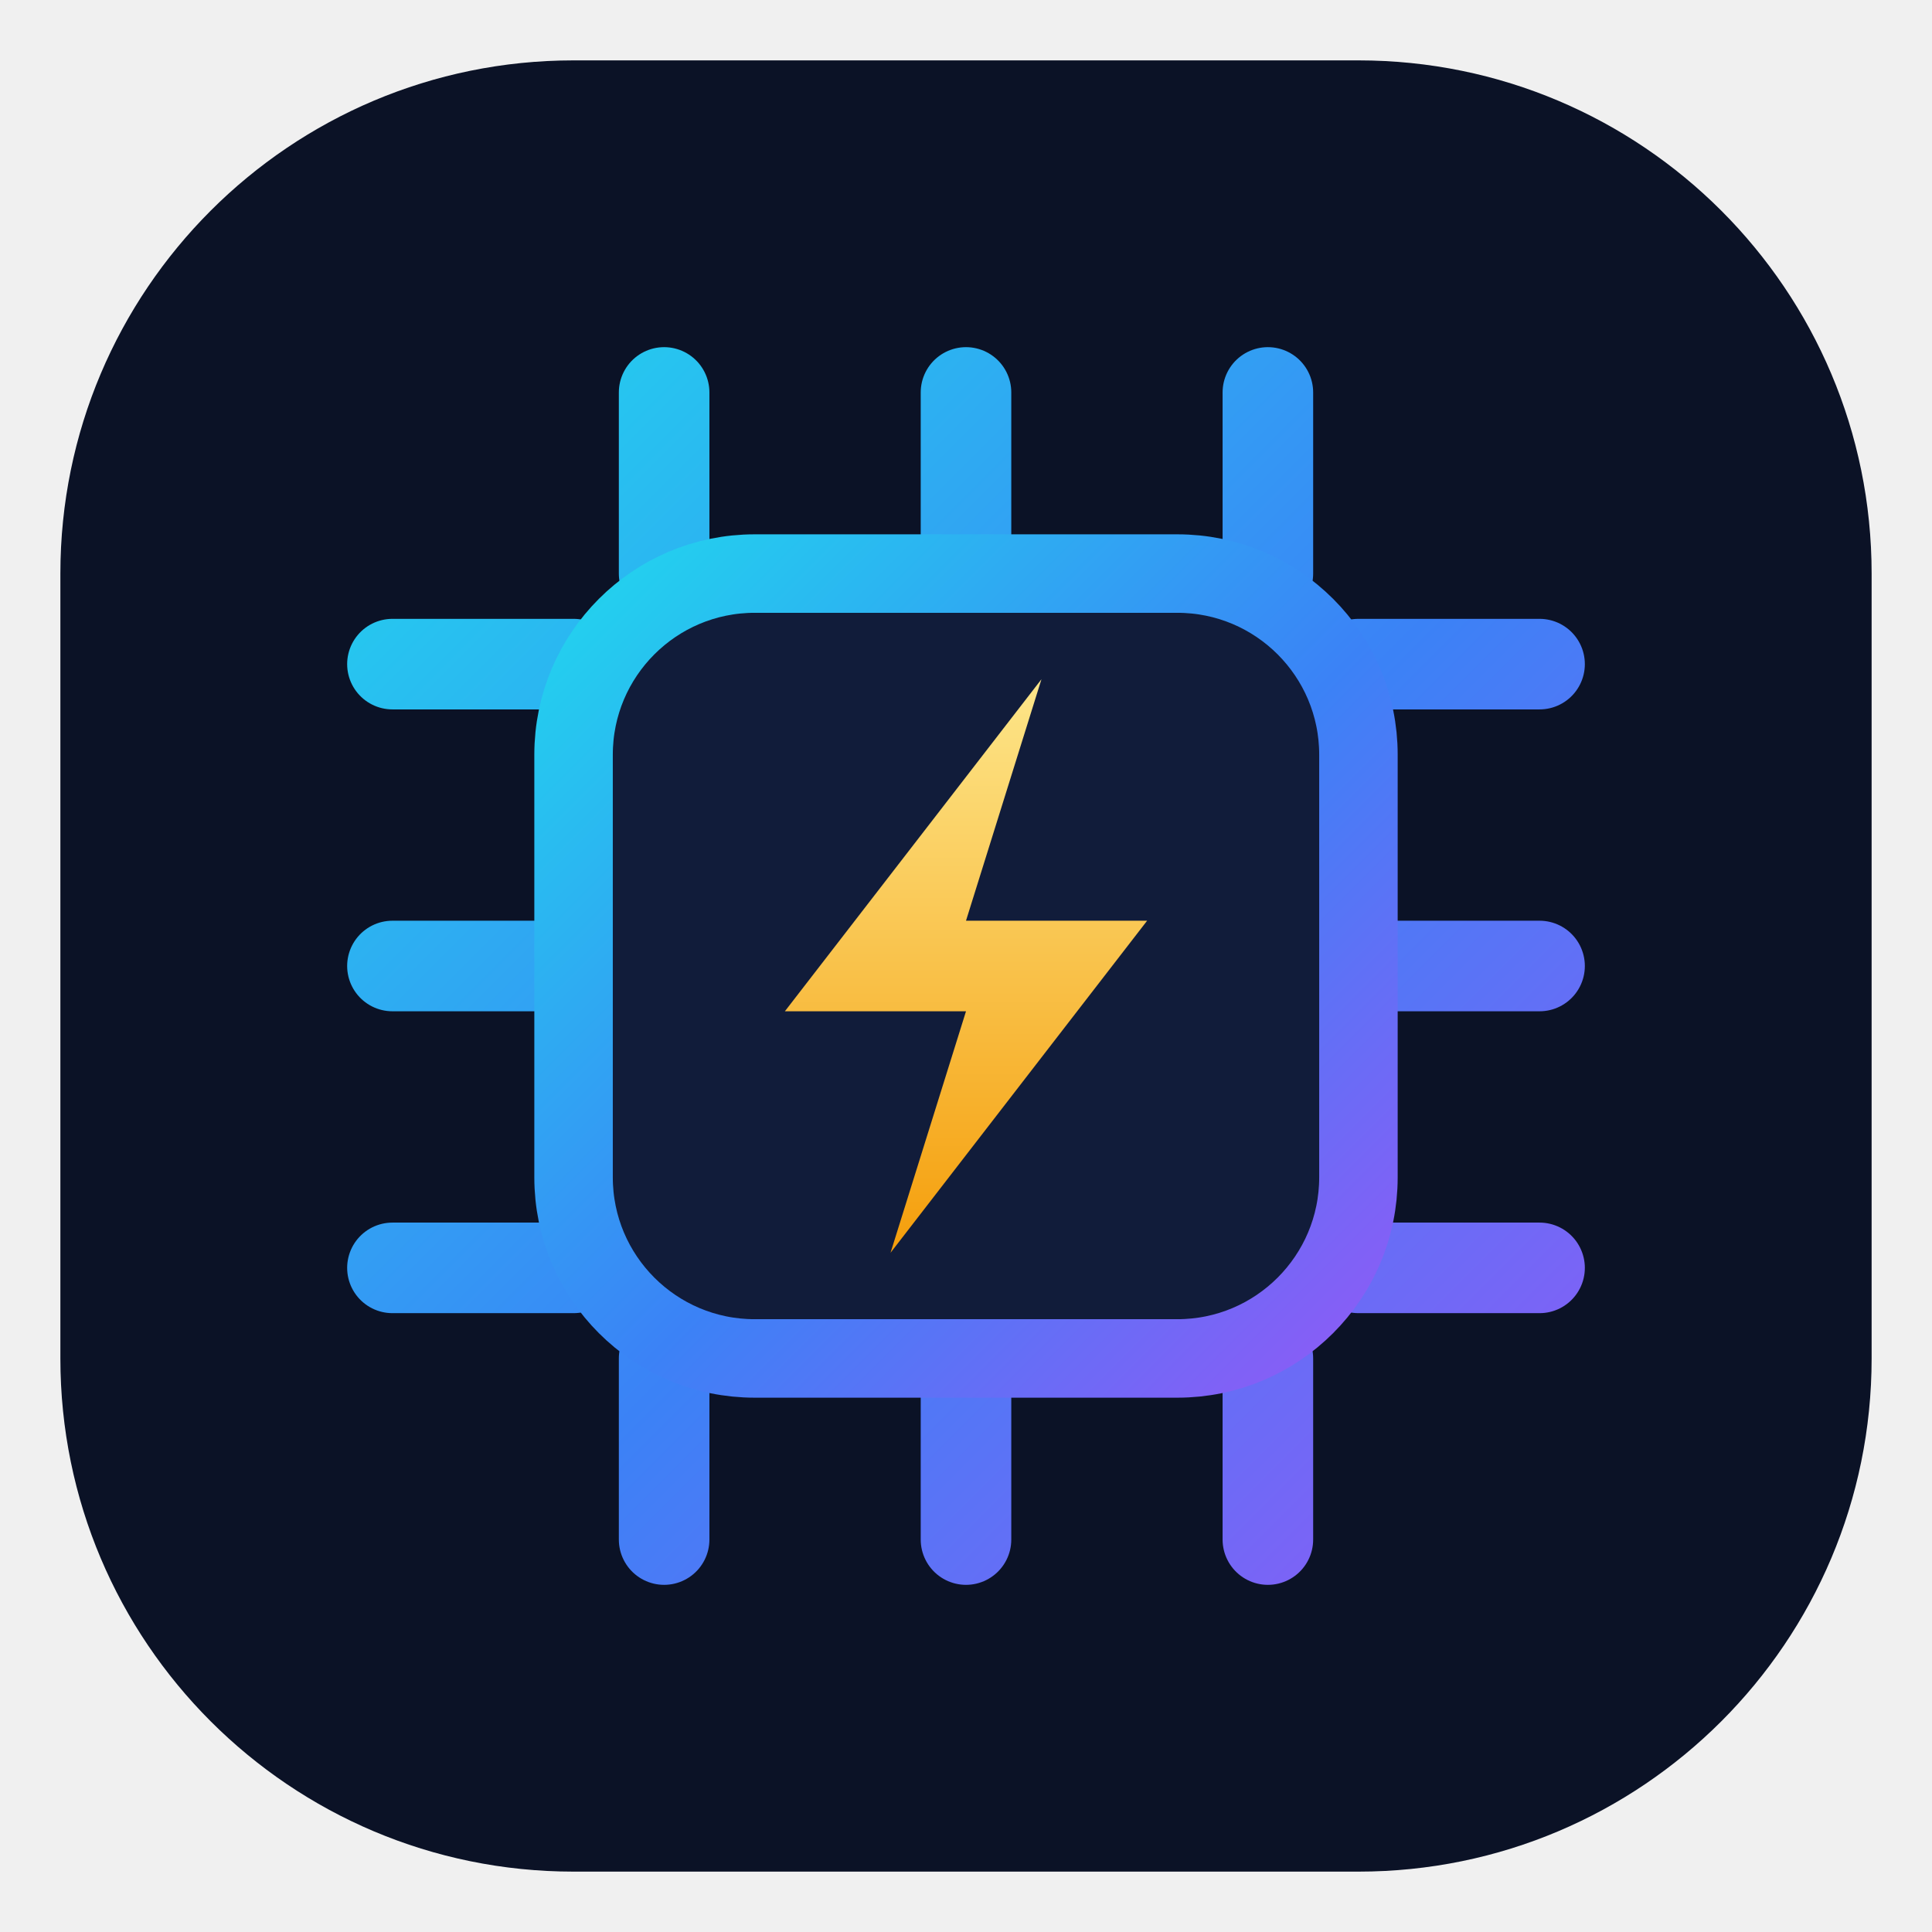
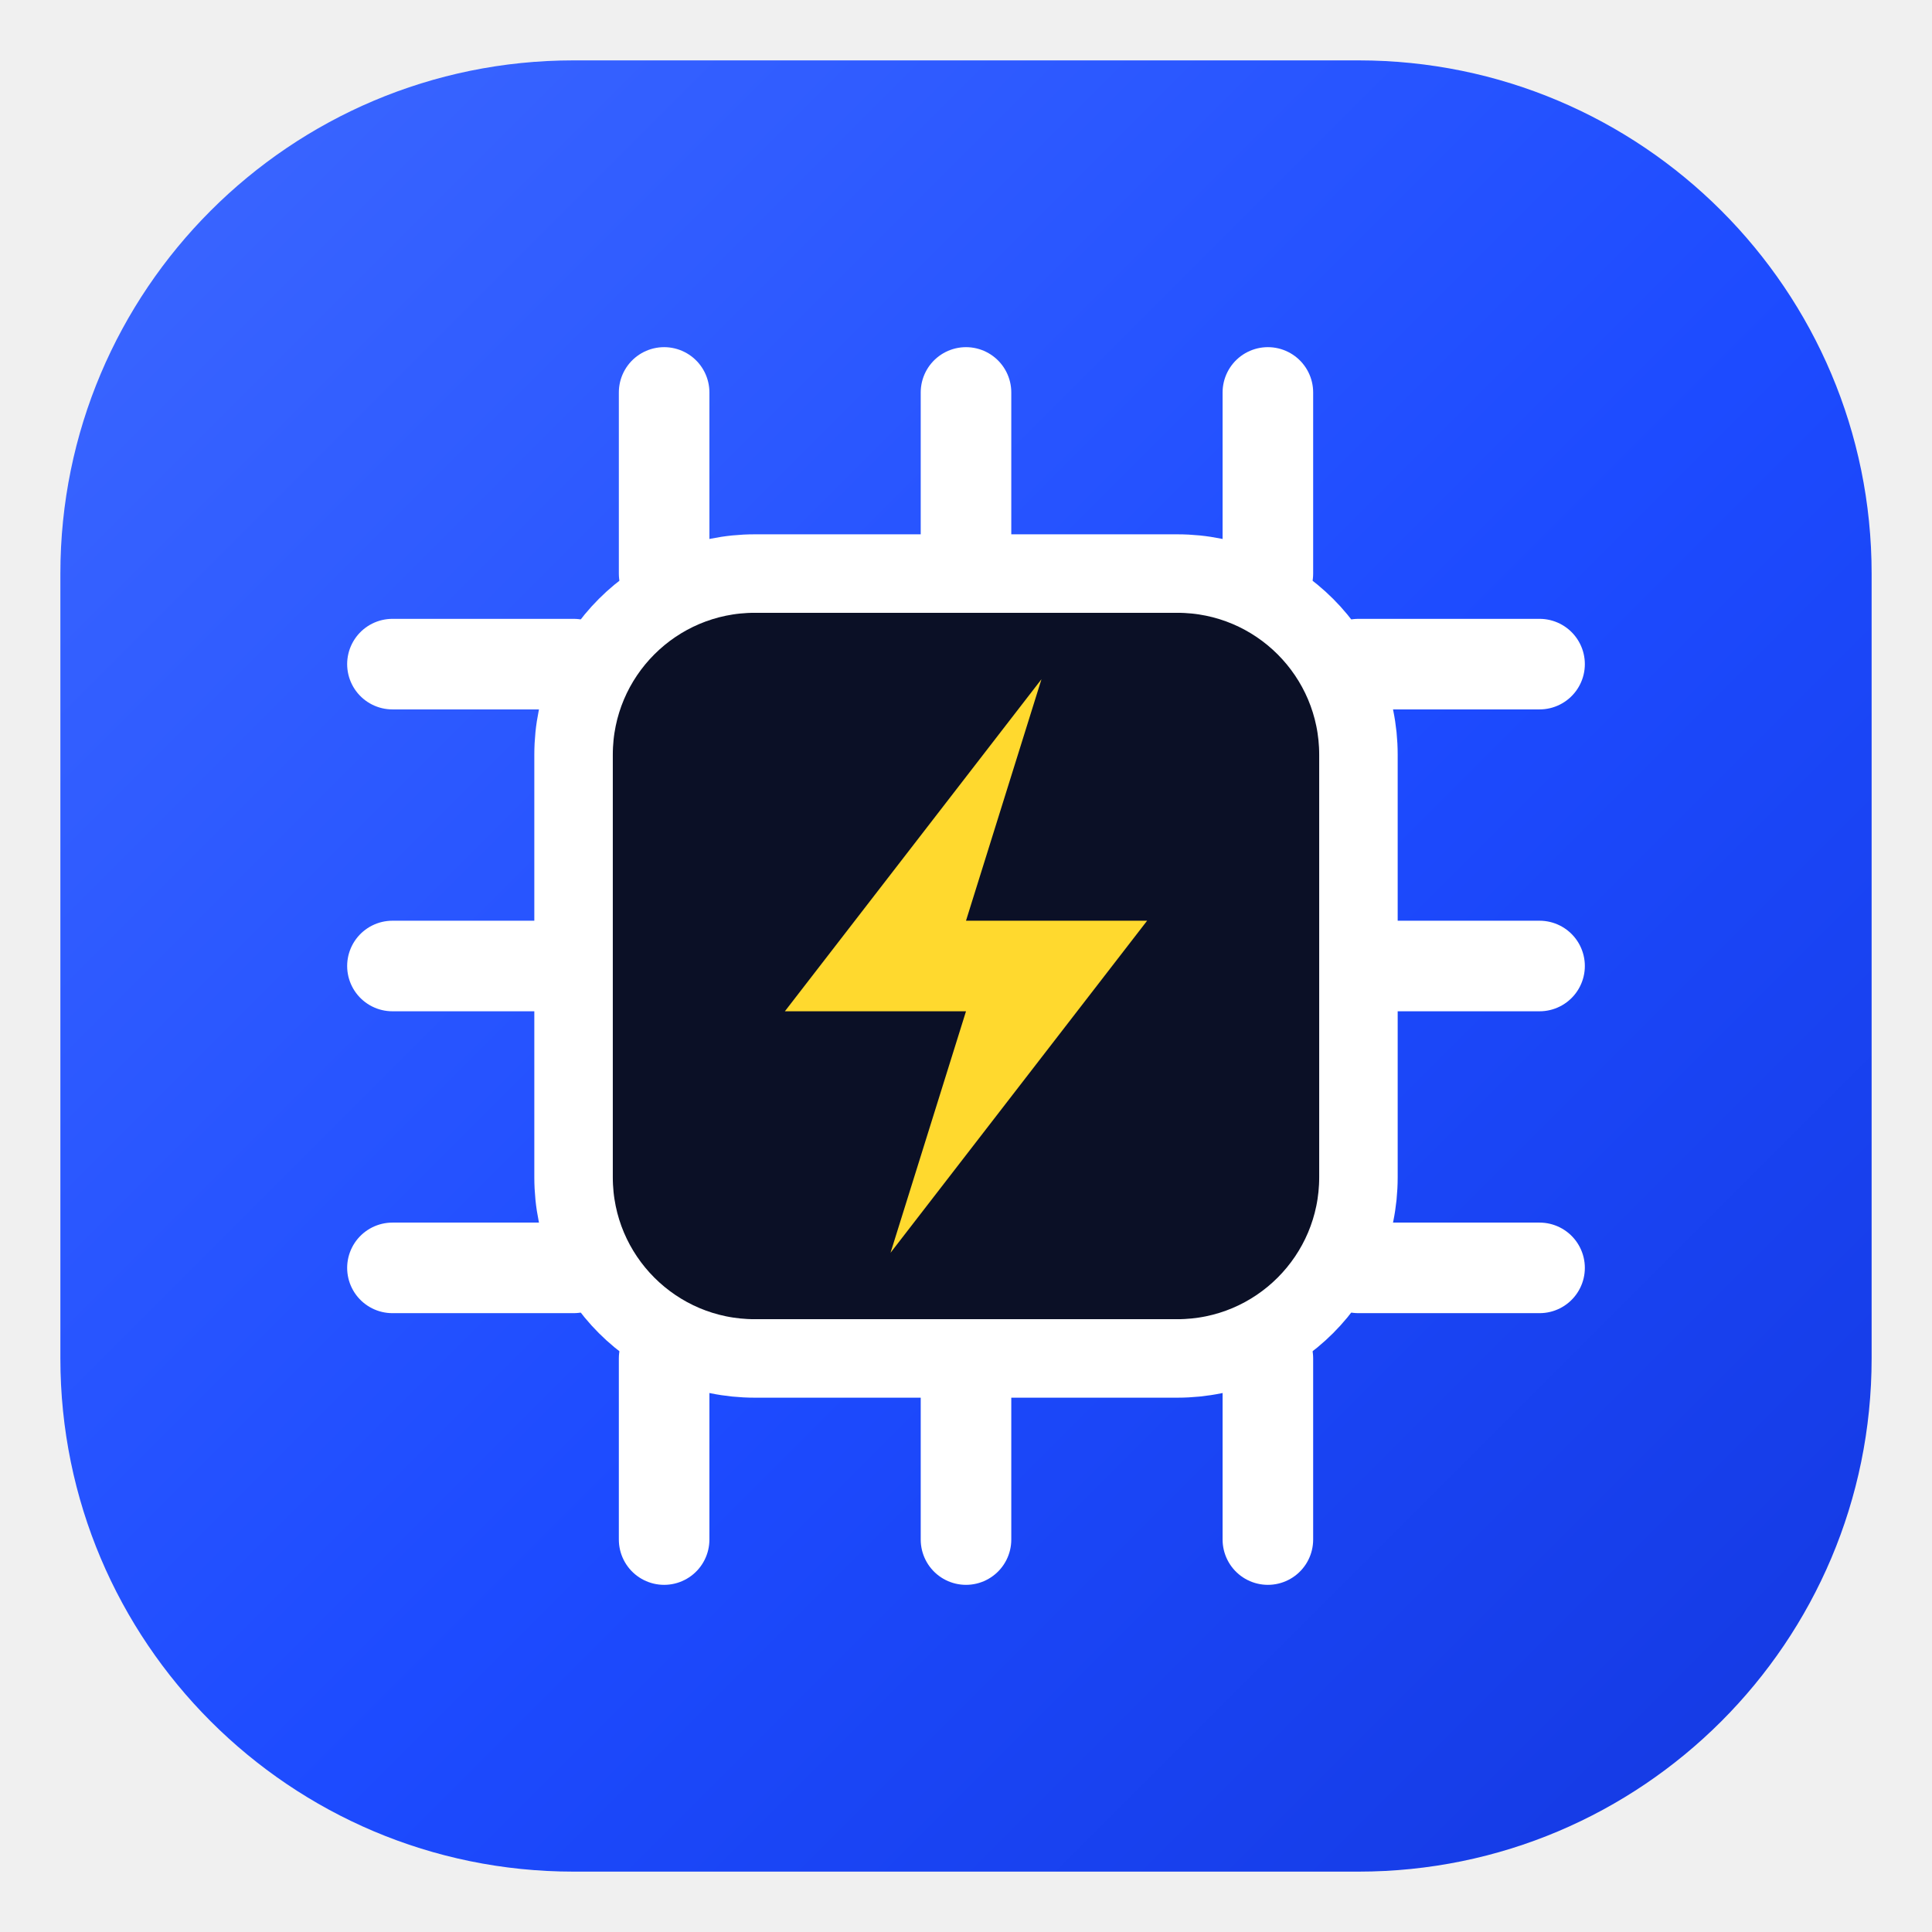
<svg xmlns="http://www.w3.org/2000/svg" viewBox="0 0 64 64">
  <defs>
    <linearGradient id="a" x1="0" y1="0" x2="1" y2="1">
-       <stop offset="0" stop-color="#22d3ee" />
-       <stop offset=".55" stop-color="#3b82f6" />
-       <stop offset="1" stop-color="#8b5cf6" />
-     </linearGradient>
-     <linearGradient id="b" x1="0" y1="0" x2="0" y2="1">
-       <stop offset="0" stop-color="#fde68a" />
-       <stop offset="1" stop-color="#f59e0b" />
+       <stop offset="0" stop-color="#3d68ff" />
+       <stop offset=".55" stop-color="#1d4bff" />
+       <stop offset="1" stop-color="#1438e0" />
    </linearGradient>
  </defs>
-   <rect x="2" y="2" width="60" height="60" rx="17" fill="#0b1226" />
-   <g stroke="url(#a)" stroke-width="3" stroke-linecap="round">
+   <rect x="2" y="2" width="60" height="60" rx="17" fill="url(#a)" />
+   <g stroke="#fff" stroke-width="3" stroke-linecap="round">
    <path d="M22 13v6M32 13v6M42 13v6M22 45v6M32 45v6M42 45v6M13 22h6M13 32h6M13 42h6M45 22h6M45 32h6M45 42h6" />
  </g>
-   <rect x="19" y="19" width="26" height="26" rx="6" fill="#111c3a" stroke="url(#a)" stroke-width="2.6" />
-   <path d="M34.5 22.5 26 33.5h6l-2.5 8 8.5-11h-6z" fill="url(#b)" />
+   <rect x="19" y="19" width="26" height="26" rx="6" fill="#0b1026" stroke="#fff" stroke-width="2.6" />
+   <path d="M34.5 22.5 26 33.5h6l-2.5 8 8.5-11h-6z" fill="#ffd92e" />
</svg>
